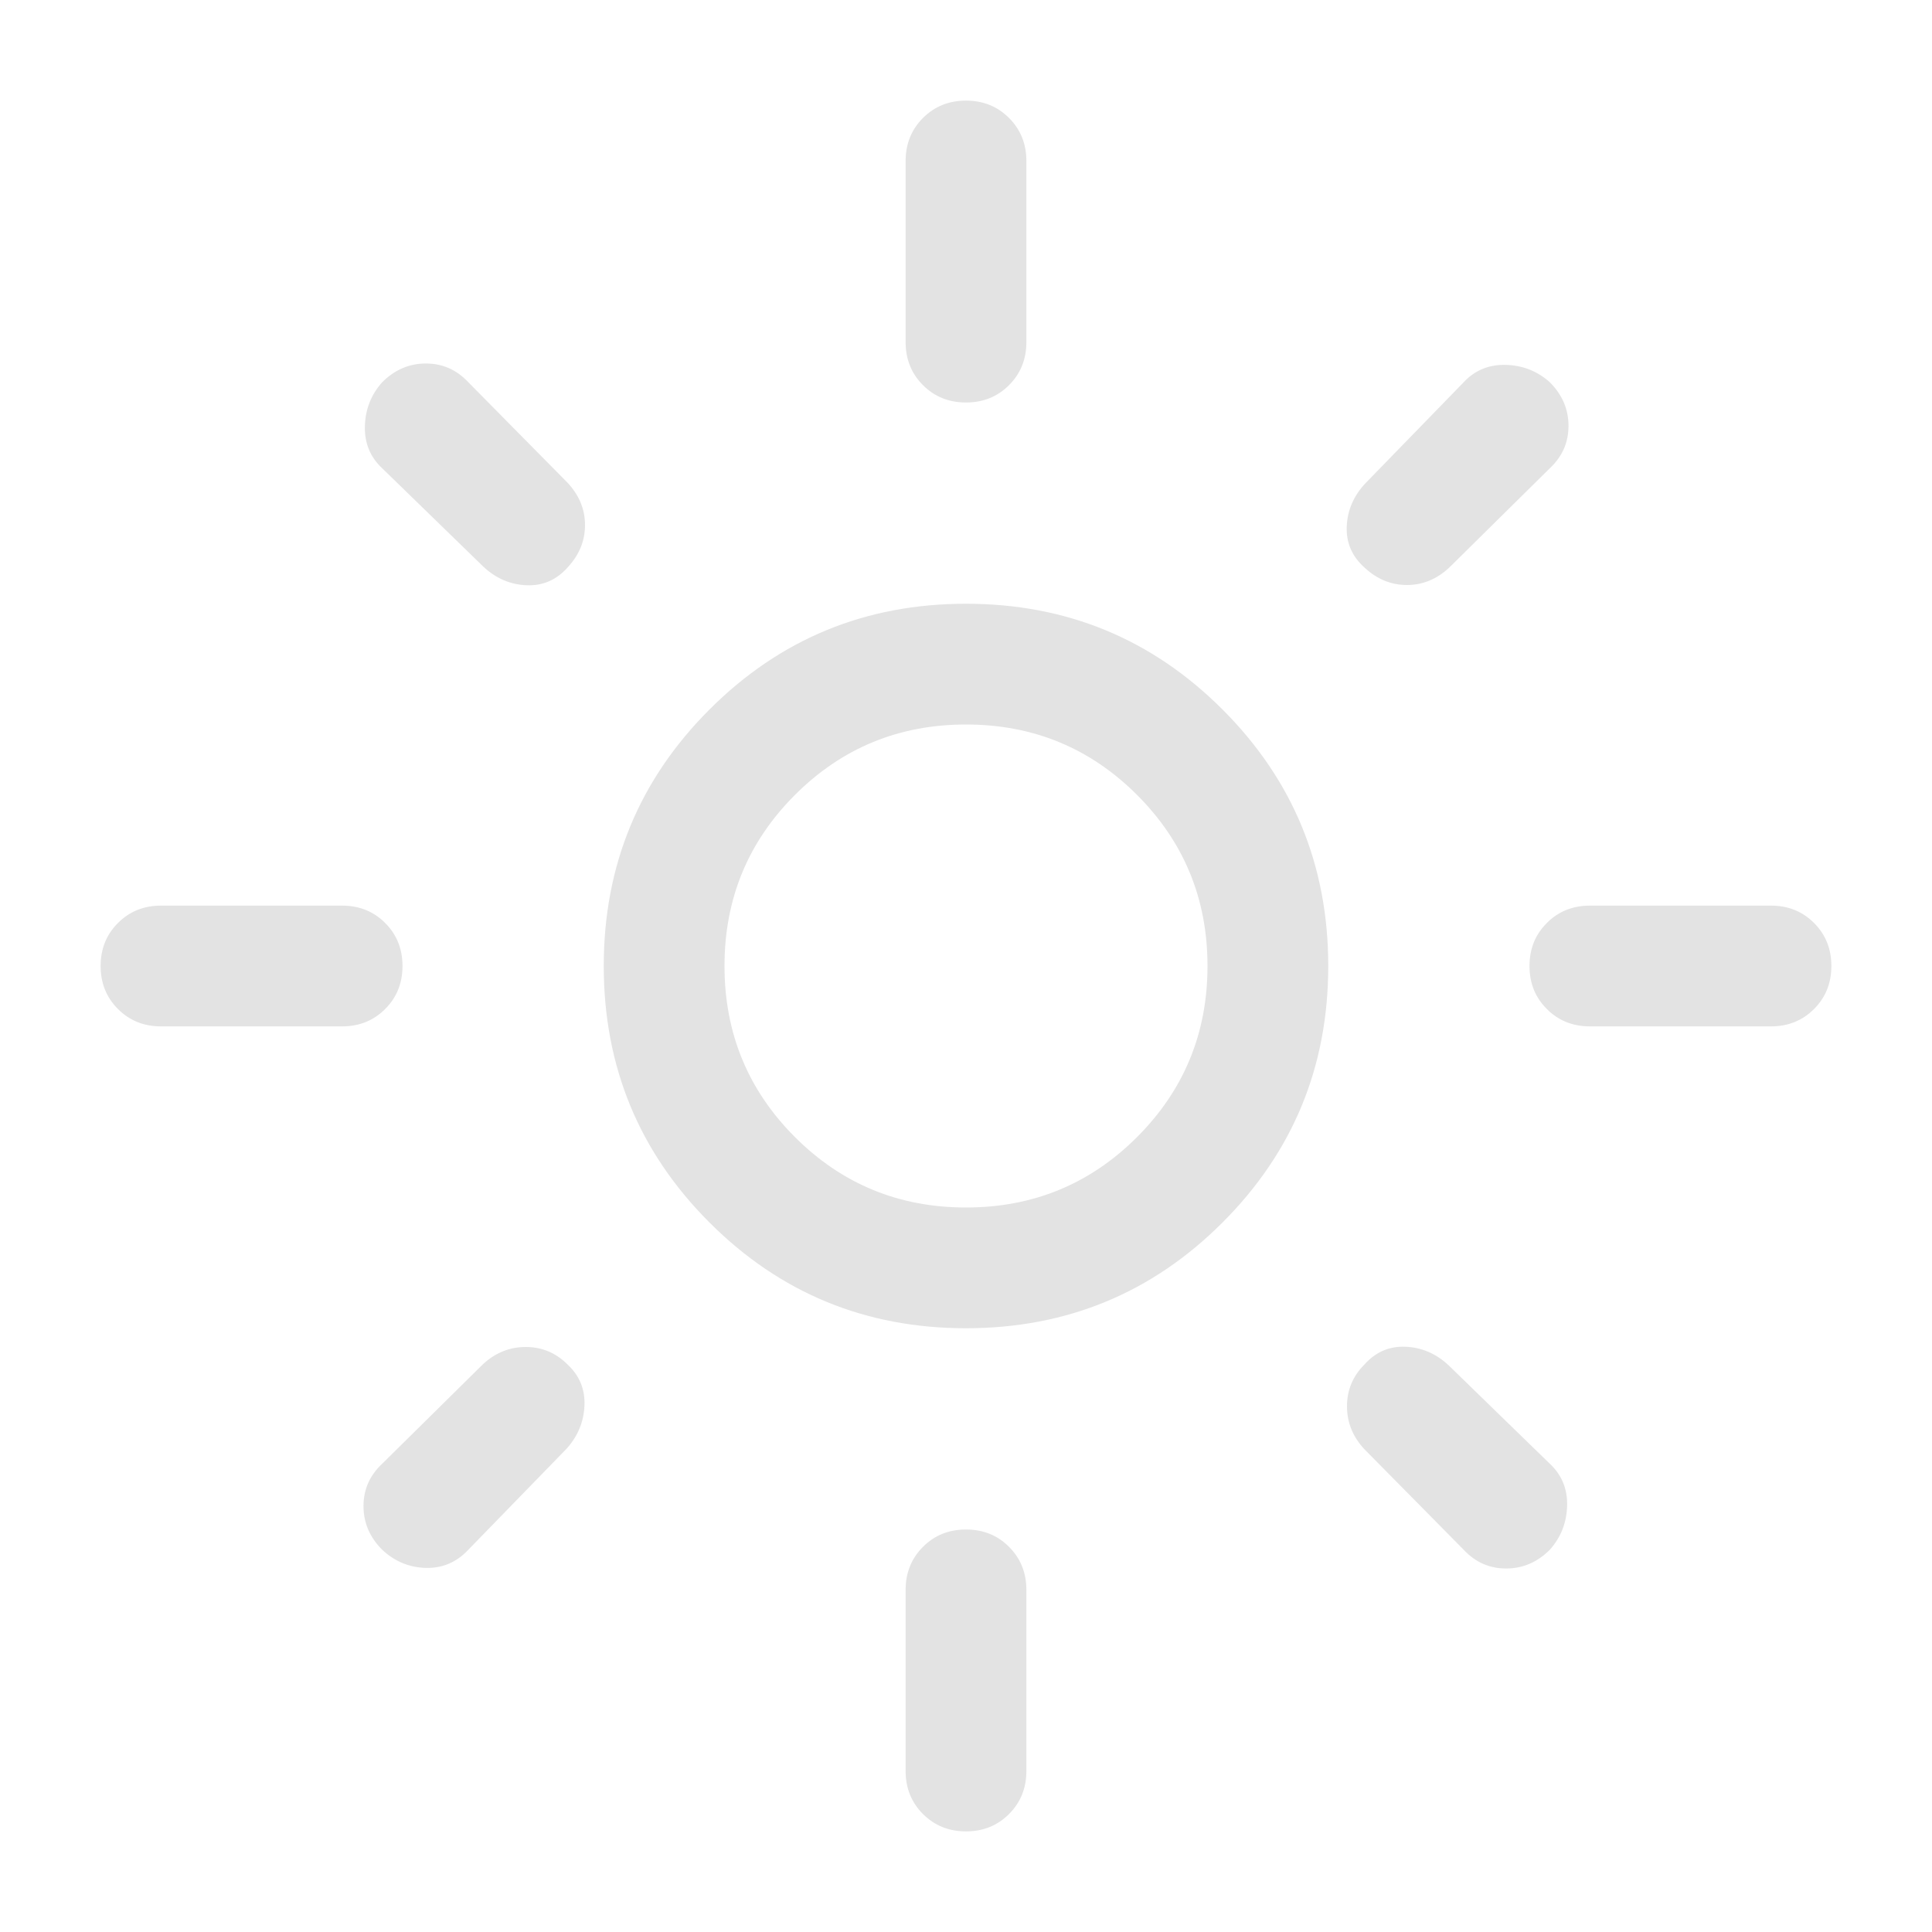
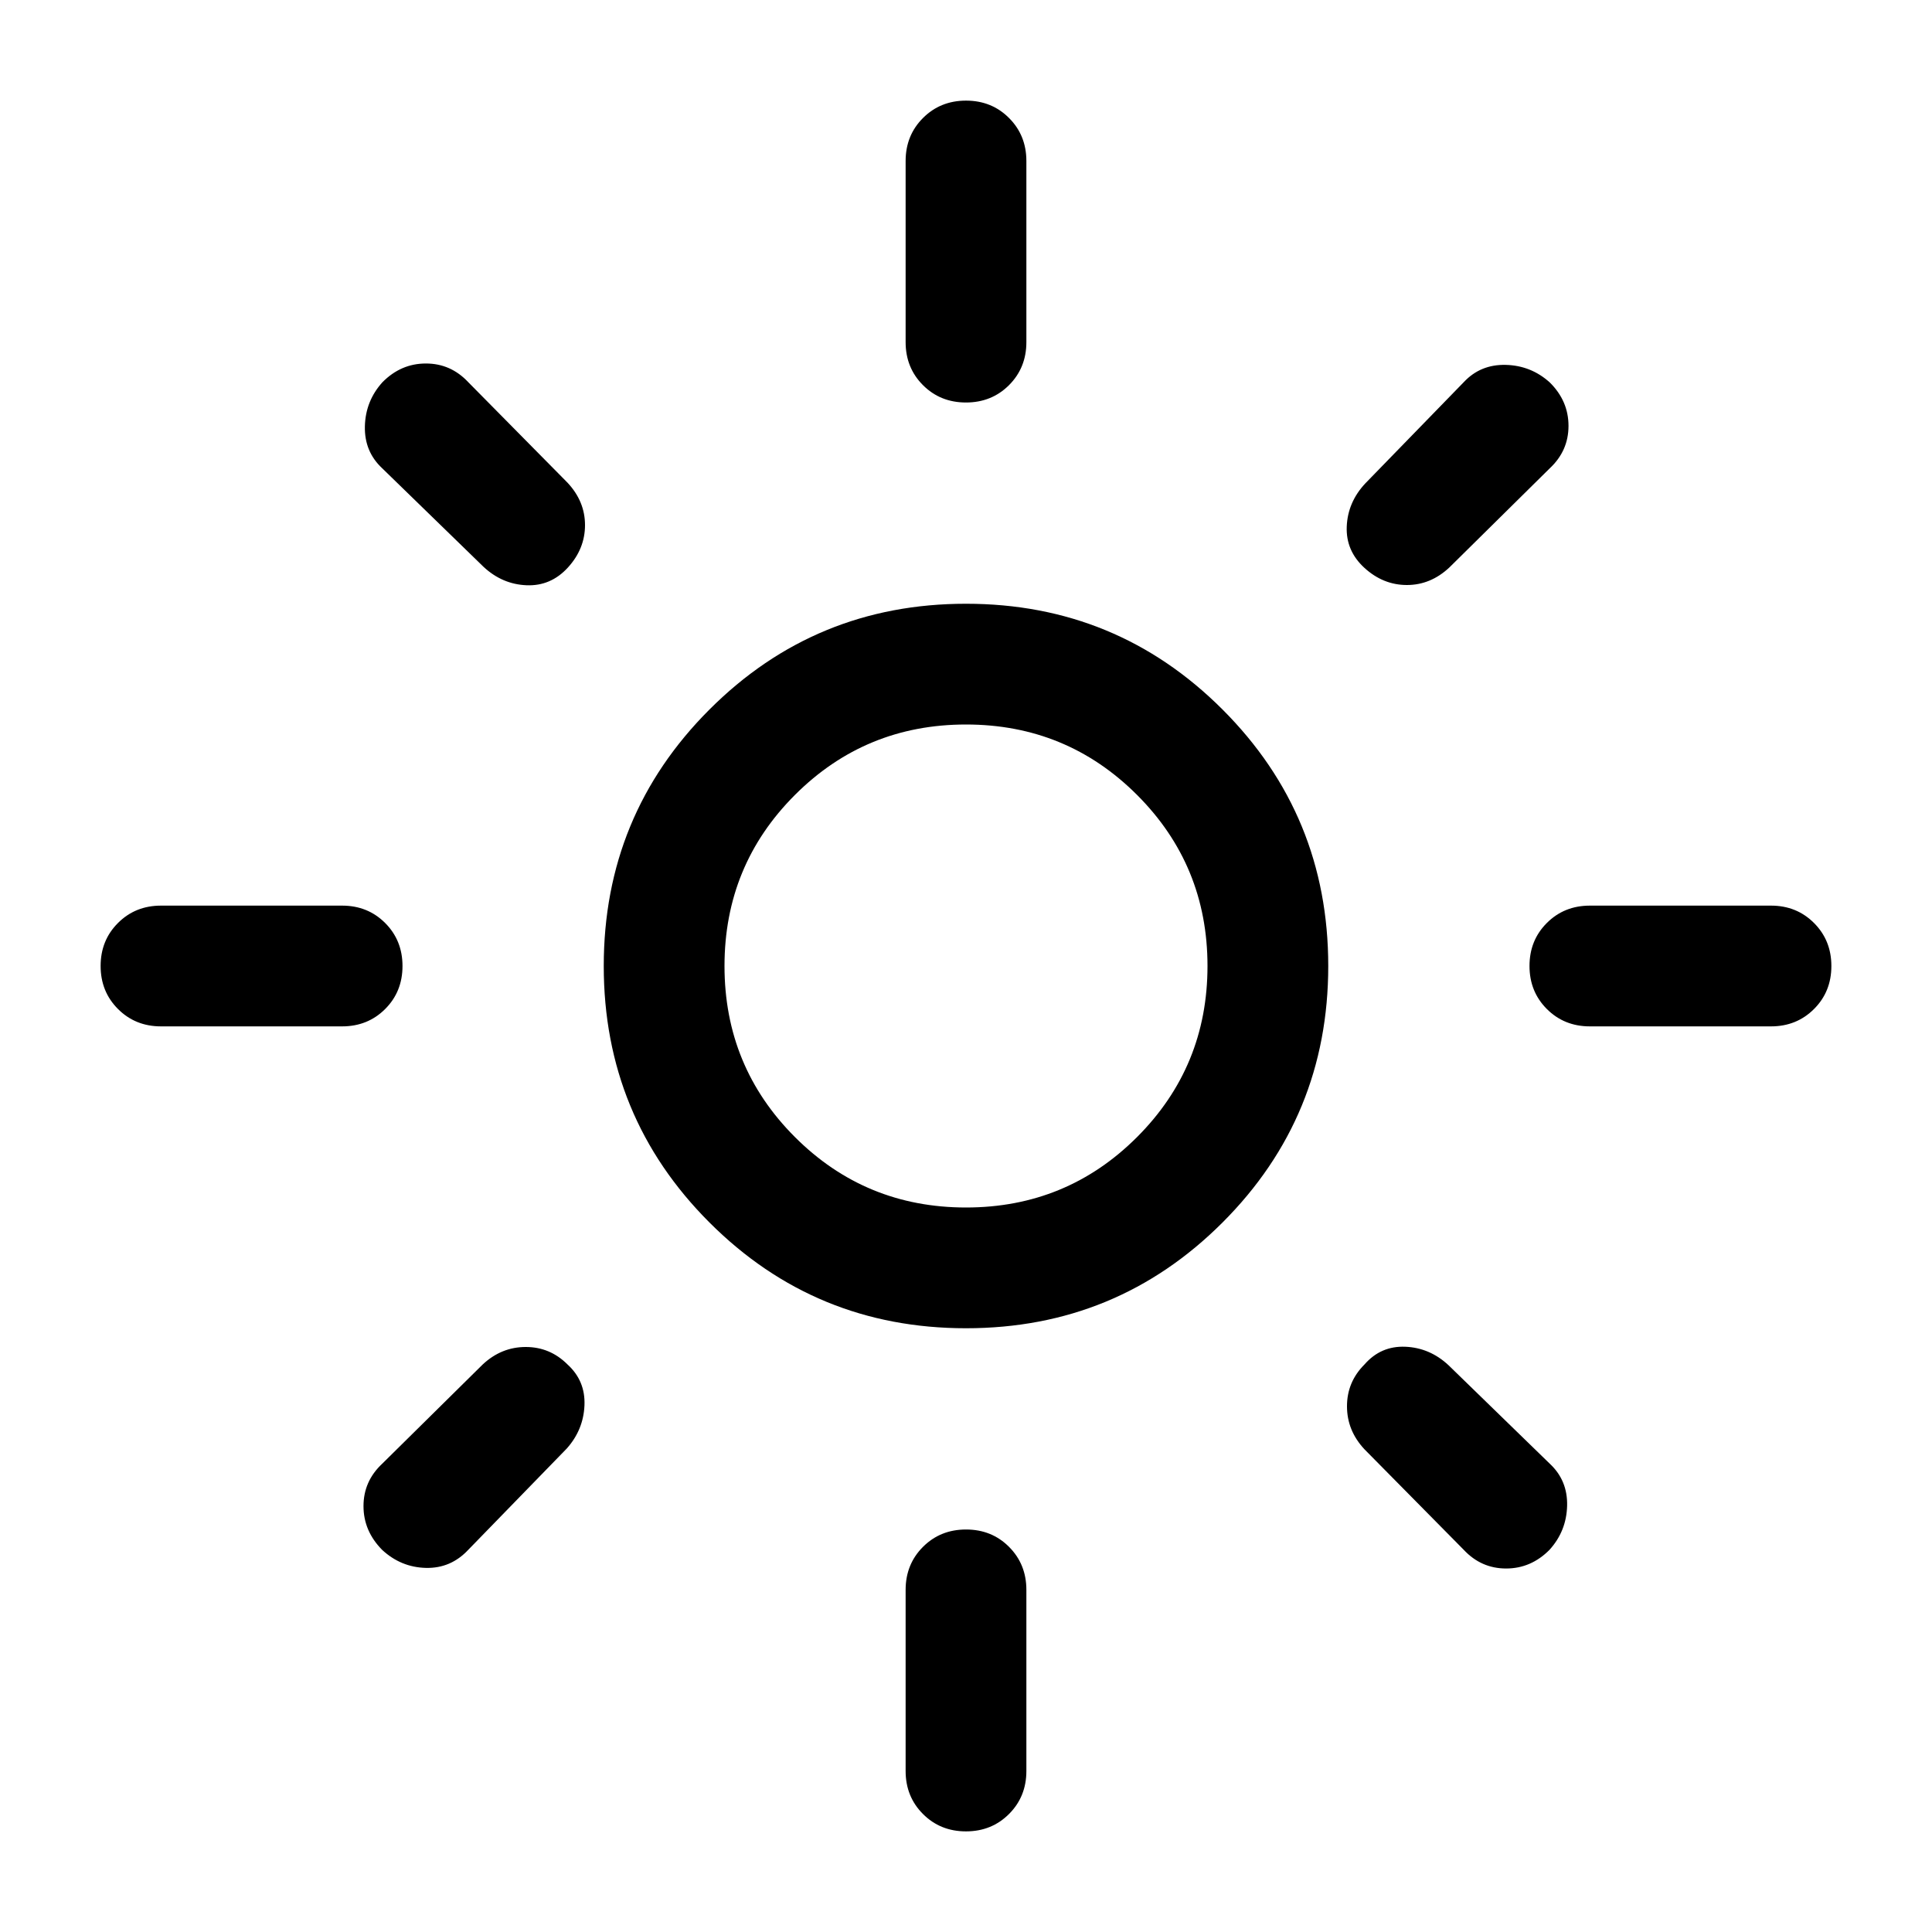
- <svg xmlns="http://www.w3.org/2000/svg" height="24px" viewBox="0 -960 960 960" width="24px" fill="#e3e3e3">
-   <path d="M565-395q35-35 35-85t-35-85q-35-35-85-35t-85 35q-35 35-35 85t35 85q35 35 85 35t85-35Zm-212.46 42.46Q300-405.08 300-480q0-74.92 52.54-127.46Q405.08-660 480-660q74.92 0 127.46 52.54Q660-554.92 660-480q0 74.92-52.54 127.46Q554.92-300 480-300q-74.92 0-127.46-52.54ZM80-450q-12.77 0-21.38-8.62Q50-467.23 50-480t8.62-21.38Q67.23-510 80-510h90q12.77 0 21.38 8.62Q200-492.77 200-480t-8.62 21.38Q182.77-450 170-450H80Zm710 0q-12.77 0-21.38-8.62Q760-467.23 760-480t8.62-21.38Q777.23-510 790-510h90q12.77 0 21.38 8.62Q910-492.77 910-480t-8.62 21.38Q892.77-450 880-450h-90ZM458.62-768.62Q450-777.23 450-790v-90q0-12.77 8.62-21.38Q467.23-910 480-910t21.38 8.62Q510-892.77 510-880v90q0 12.77-8.62 21.38Q492.77-760 480-760t-21.38-8.62Zm0 710Q450-67.23 450-80v-90q0-12.77 8.62-21.38Q467.23-200 480-200t21.38 8.62Q510-182.77 510-170v90q0 12.77-8.62 21.38Q492.77-50 480-50t-21.38-8.62ZM240.23-678.38l-50.31-48.93q-8.92-8.31-8.61-20.88.31-12.58 8.61-21.89 9.31-9.3 21.7-9.3 12.38 0 21.07 9.3L282-720.15q8.69 9.3 8.69 21.07T282-678q-8.31 9.31-20.38 8.81-12.08-.5-21.39-9.19Zm487.08 488.46L678-239.85q-8.69-9.3-8.69-21.38 0-12.08 8.69-20.77 8.31-9.31 20.38-8.81 12.08.5 21.39 9.19l50.31 48.93q8.92 8.31 8.61 20.88-.31 12.58-8.61 21.89-9.31 9.3-21.7 9.3-12.38 0-21.07-9.3ZM678-678q-9.31-8.31-8.81-20.38.5-12.08 9.19-21.39l48.93-50.31q8.31-8.92 20.88-8.61 12.58.31 21.89 8.61 9.3 9.31 9.3 21.7 0 12.38-9.3 21.07L720.15-678q-9.3 8.69-21.07 8.69T678-678ZM189.92-189.92q-9.3-9.31-9.3-21.7 0-12.38 9.3-21.07L239.85-282q9.3-8.69 21.38-8.69 12.08 0 20.77 8.69 8.92 8.31 8.42 20.38-.5 12.08-8.8 21.39l-48.93 50.31q-8.69 9.3-21.07 9-12.39-.31-21.7-9ZM480-480Z" />
+ <svg xmlns="http://www.w3.org/2000/svg" height="24" viewBox="0 -960 960 960" width="24">
+   <path d="M480-360q50 0 85-35t35-85q0-50-35-85t-85-35q-50 0-85 35t-35 85q0 50 35 85t85 35Zm0 60q-74.92 0-127.46-52.54Q300-405.08 300-480q0-74.92 52.54-127.46Q405.08-660 480-660q74.92 0 127.46 52.54Q660-554.92 660-480q0 74.92-52.54 127.46Q554.92-300 480-300ZM80-450q-12.75 0-21.37-8.63Q50-467.26 50-480.01q0-12.76 8.63-21.37Q67.25-510 80-510h90q12.75 0 21.38 8.63 8.62 8.63 8.62 21.38 0 12.76-8.62 21.37Q182.75-450 170-450H80Zm710 0q-12.75 0-21.38-8.63-8.62-8.63-8.62-21.38 0-12.76 8.62-21.37Q777.25-510 790-510h90q12.75 0 21.37 8.63 8.63 8.63 8.63 21.38 0 12.76-8.63 21.37Q892.75-450 880-450h-90ZM479.99-760q-12.76 0-21.37-8.62Q450-777.25 450-790v-90q0-12.75 8.63-21.37 8.63-8.63 21.38-8.63 12.76 0 21.37 8.63Q510-892.75 510-880v90q0 12.75-8.63 21.38-8.63 8.62-21.38 8.62Zm0 710q-12.76 0-21.37-8.63Q450-67.25 450-80v-90q0-12.75 8.63-21.38 8.63-8.62 21.38-8.62 12.76 0 21.37 8.62Q510-182.75 510-170v90q0 12.75-8.63 21.37Q492.74-50 479.99-50ZM240.23-678.38l-50.31-48.93q-8.92-8.31-8.61-20.88.31-12.58 8.73-21.89 9.19-9.3 21.58-9.3 12.38 0 21.07 9.3L282-720.15q8.69 9.3 8.69 21.07t-8.5 21.08q-8.5 9.31-20.57 8.81-12.08-.5-21.39-9.19Zm487.08 488.46L678-239.85q-8.69-9.3-8.69-21.38 0-12.08 8.69-20.77 8.12-9.31 20.29-8.81t21.48 9.19l50.31 48.93q8.92 8.31 8.61 20.88-.31 12.58-8.73 21.89-9.19 9.3-21.58 9.3-12.38 0-21.07-9.3ZM678-677.81q-9.31-8.5-8.81-20.57.5-12.08 9.19-21.39l48.93-50.31q8.31-8.92 20.88-8.61 12.58.31 21.89 8.73 9.3 9.19 9.3 21.58 0 12.38-9.3 21.07L720.15-678q-9.3 8.69-21.07 8.69t-21.08-8.5ZM189.92-189.84q-9.3-9.39-9.3-21.78 0-12.38 9.3-21.07L239.85-282q9.3-8.69 21.38-8.69 12.08 0 20.77 8.69 8.92 8.12 8.42 20.29t-8.8 21.48l-48.93 50.31q-8.69 9.3-21.07 9-12.39-.31-21.7-8.92ZM480-480Z" />
</svg>
